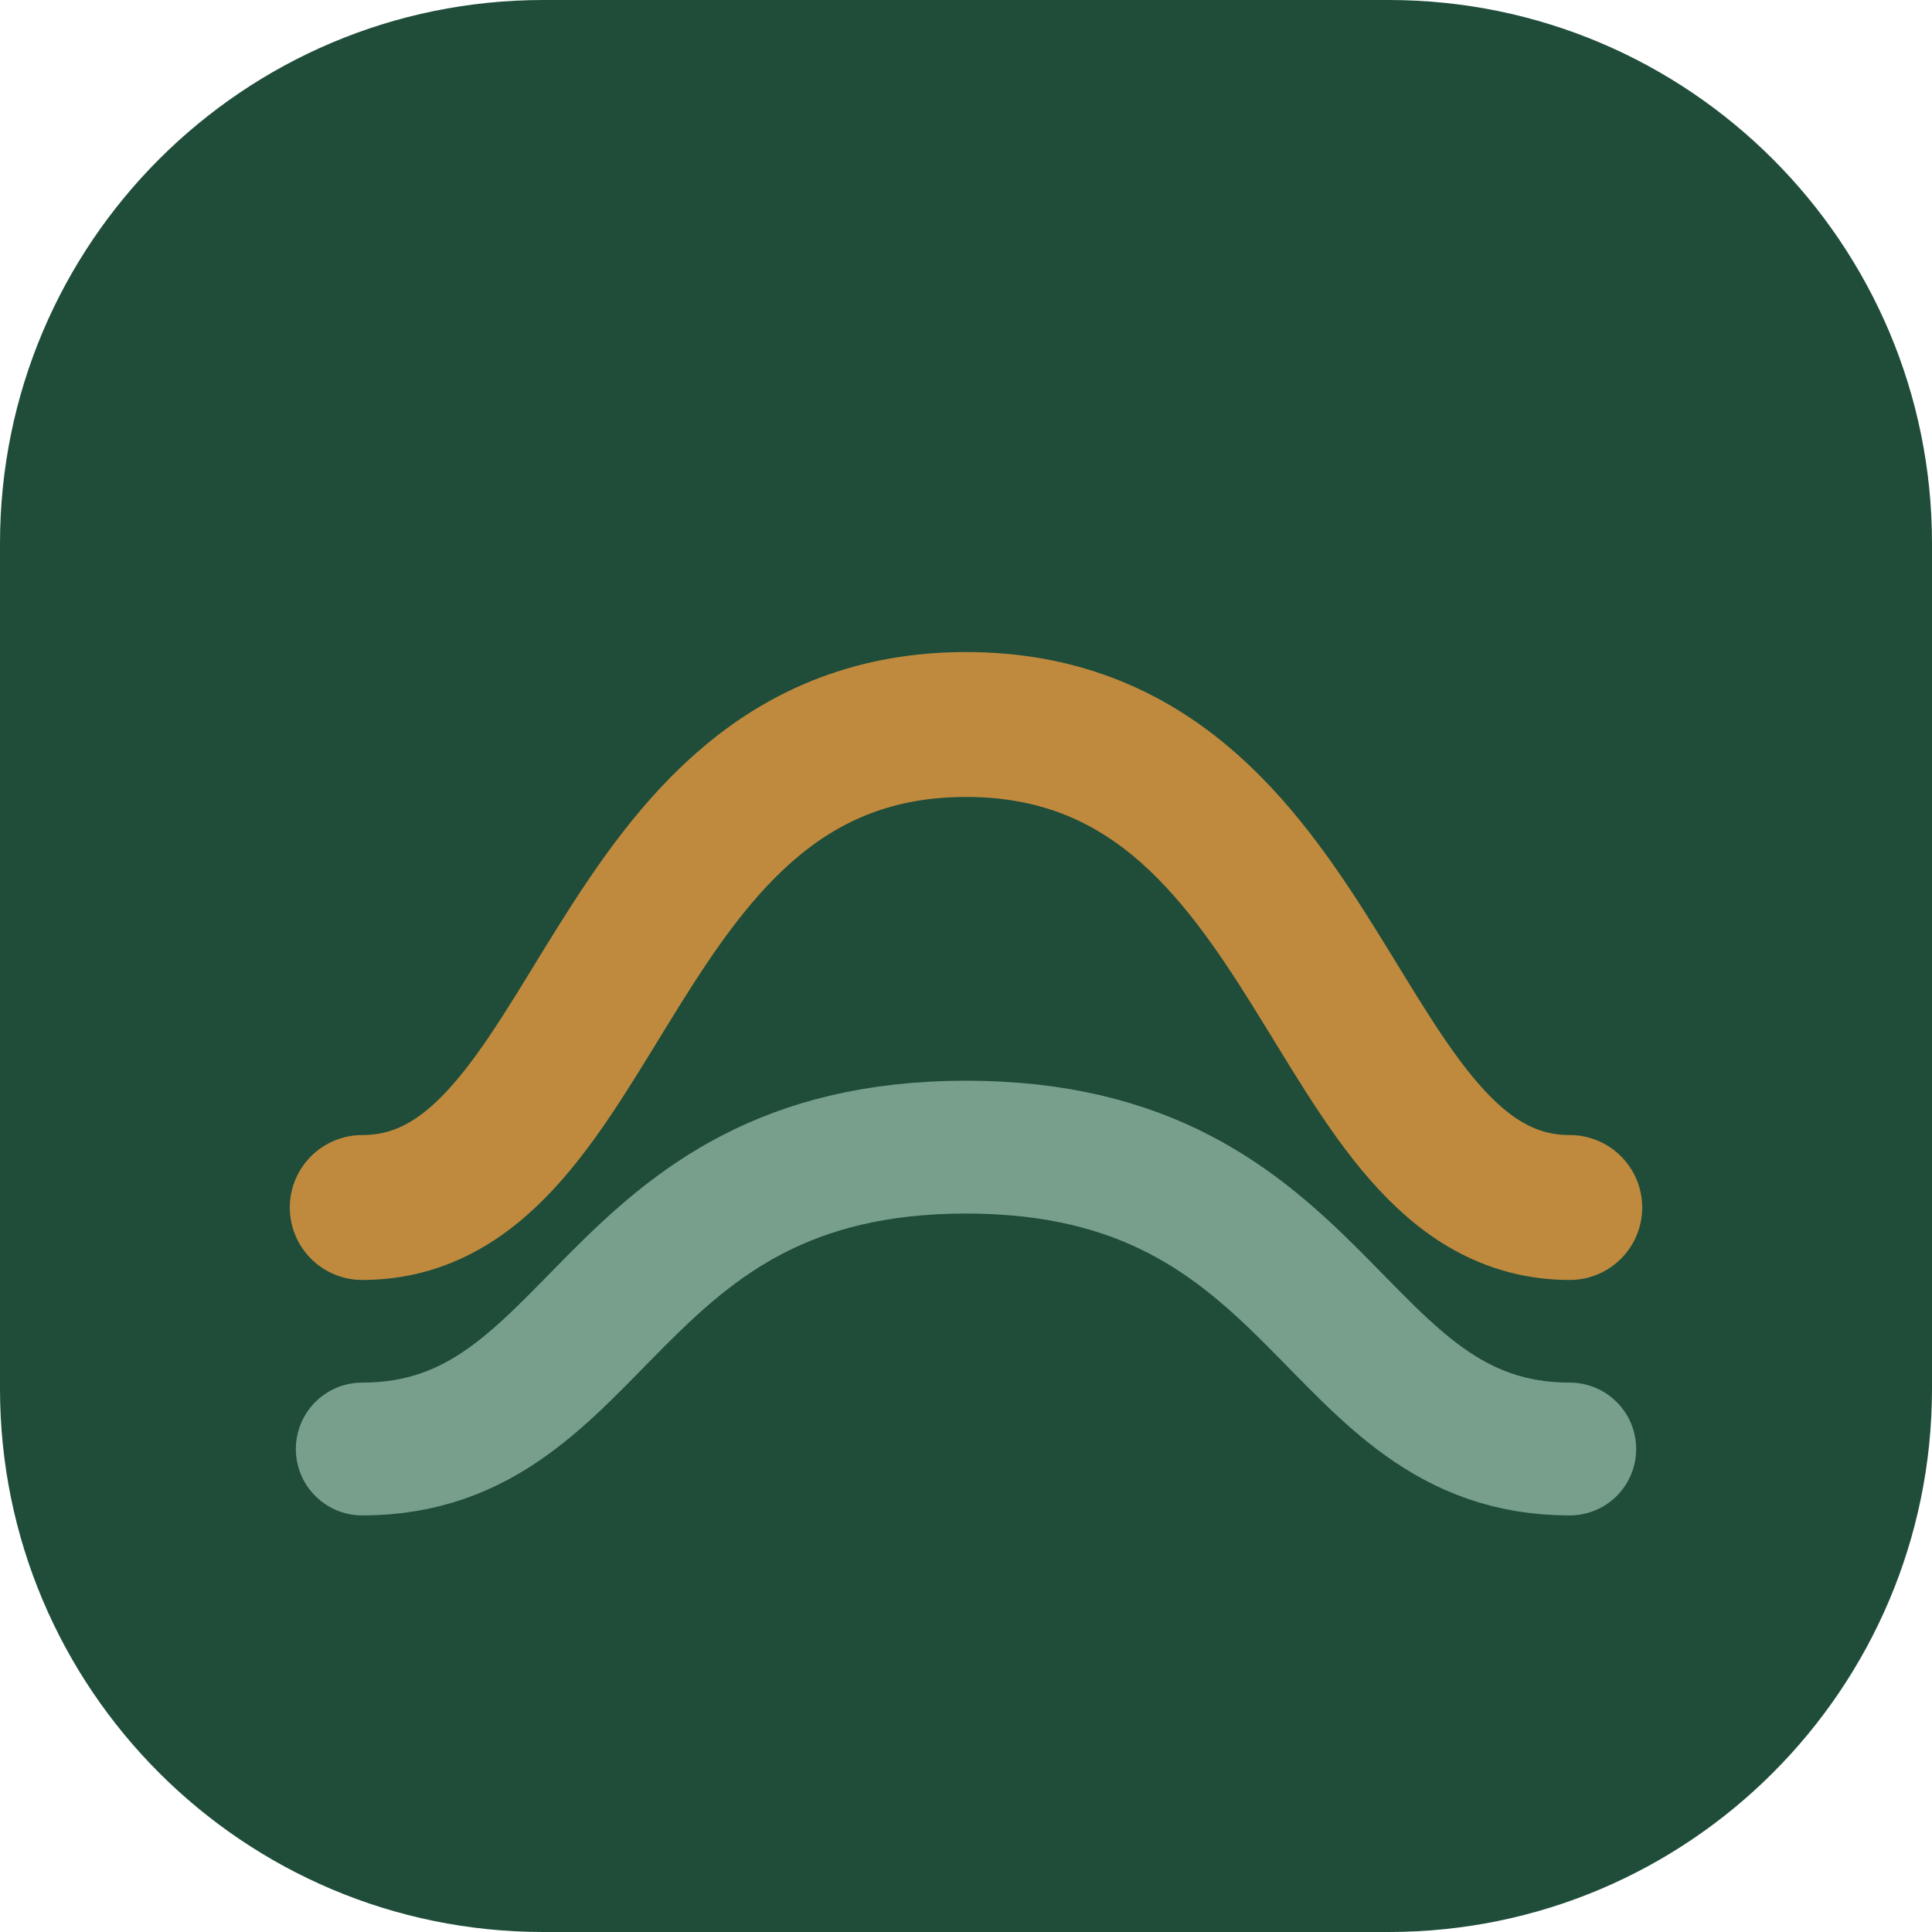
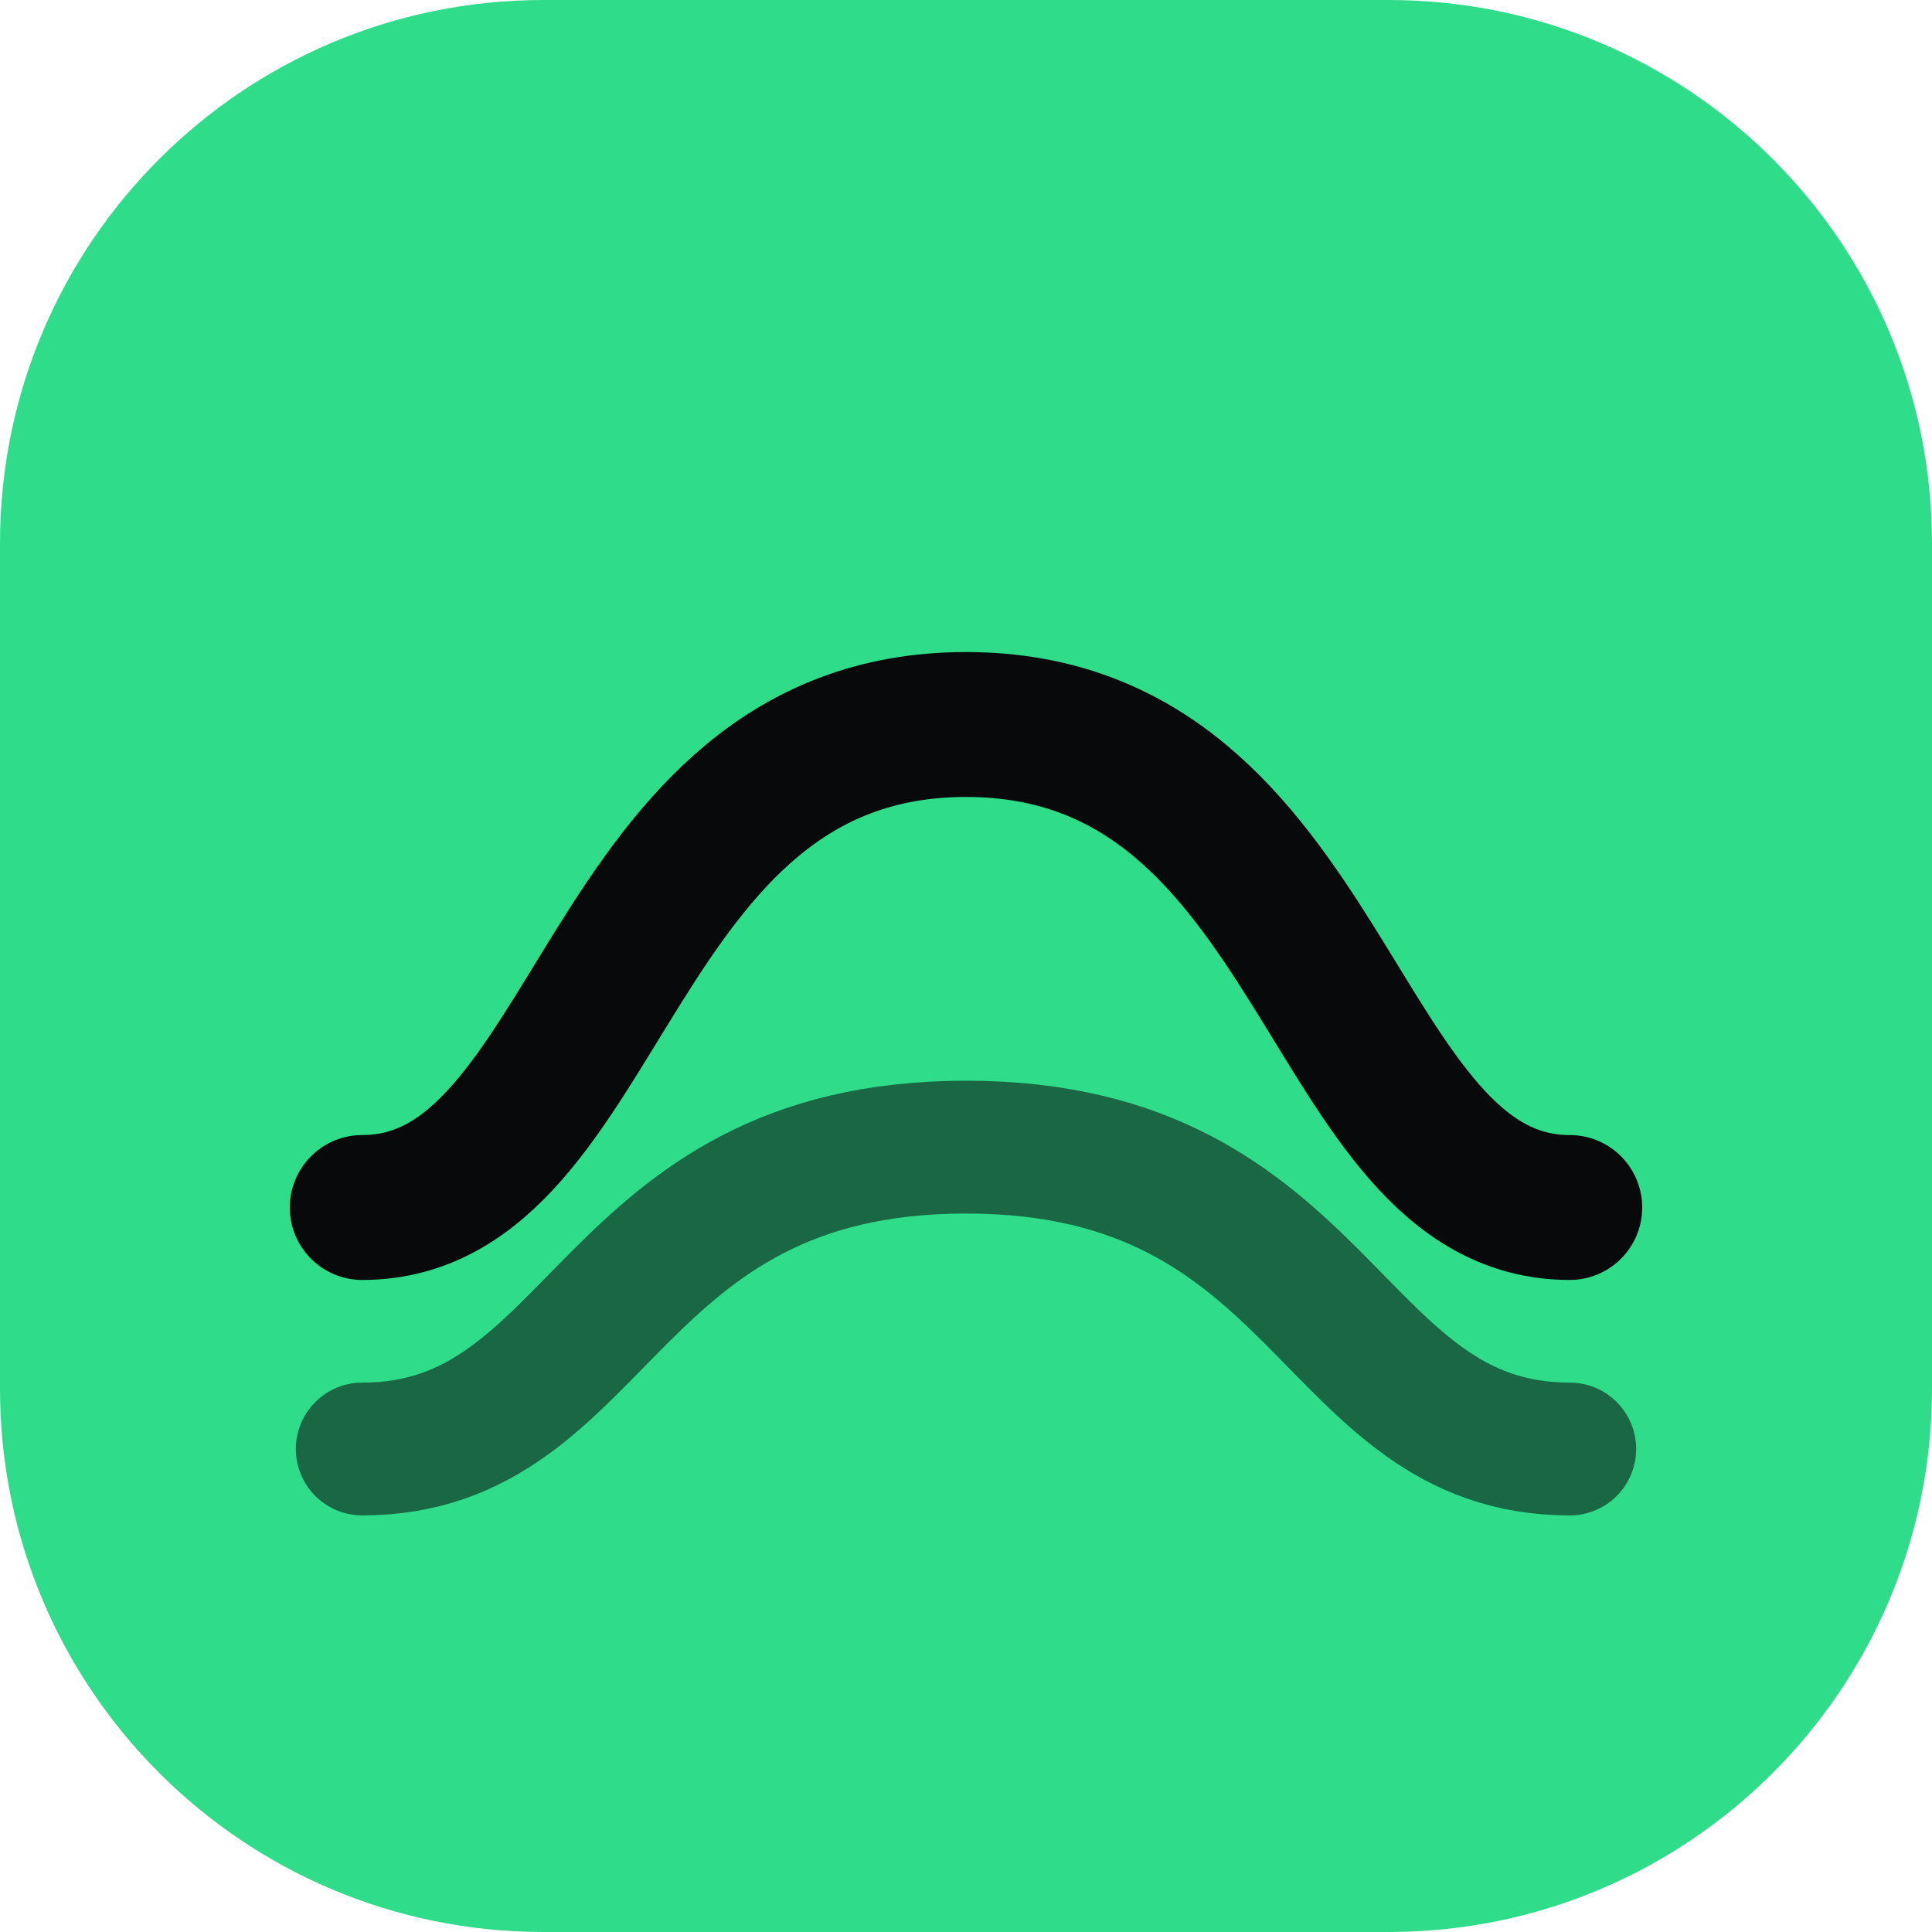
<svg xmlns="http://www.w3.org/2000/svg" viewBox="0 0 32 32" fill="none">
-   <rect width="32" height="32" rx="9" fill="#1F4D3A" />
-   <path d="M6 20c4 0 4-8 10-8s6 8 10 8" stroke="#C08A3E" stroke-width="2.4" stroke-linecap="round" />
-   <path d="M6 24c4 0 4-5 10-5s6 5 10 5" stroke="#8FB49F" stroke-width="2.2" stroke-linecap="round" opacity=".8" />
+   <rect width="32" height="32" rx="9" fill="#2FDC8A" />
+   <path d="M6 20c4 0 4-8 10-8s6 8 10 8" stroke="#08090A" stroke-width="2.4" stroke-linecap="round" />
+   <path d="M6 24c4 0 4-5 10-5s6 5 10 5" stroke="#08090A" stroke-width="2.2" stroke-linecap="round" opacity=".55" />
</svg>
